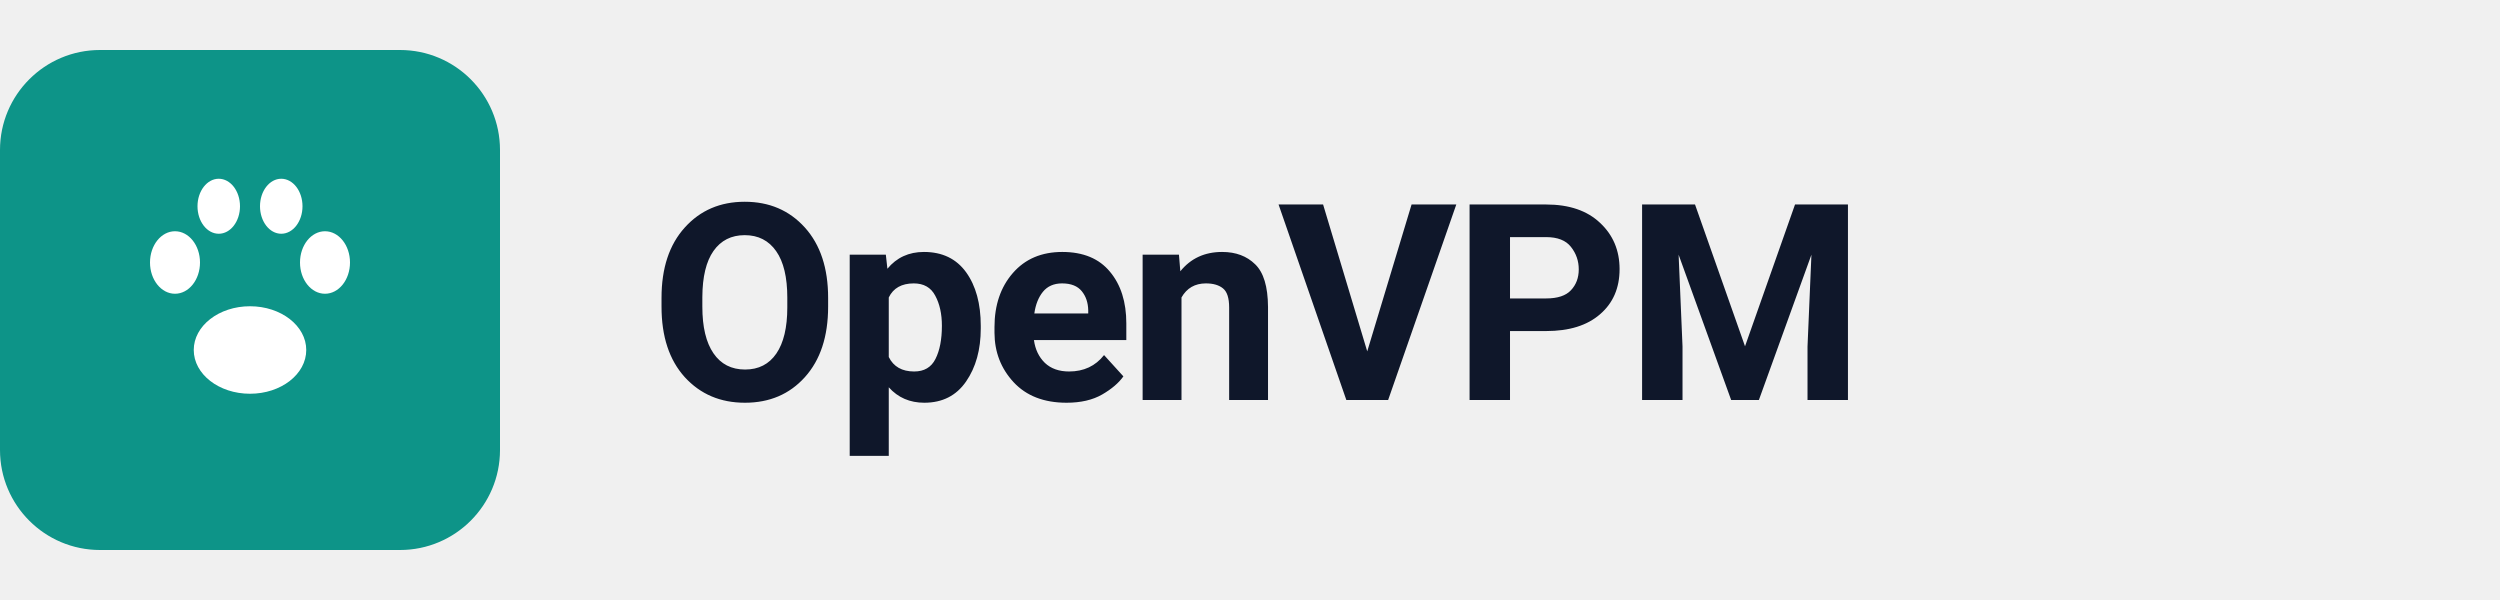
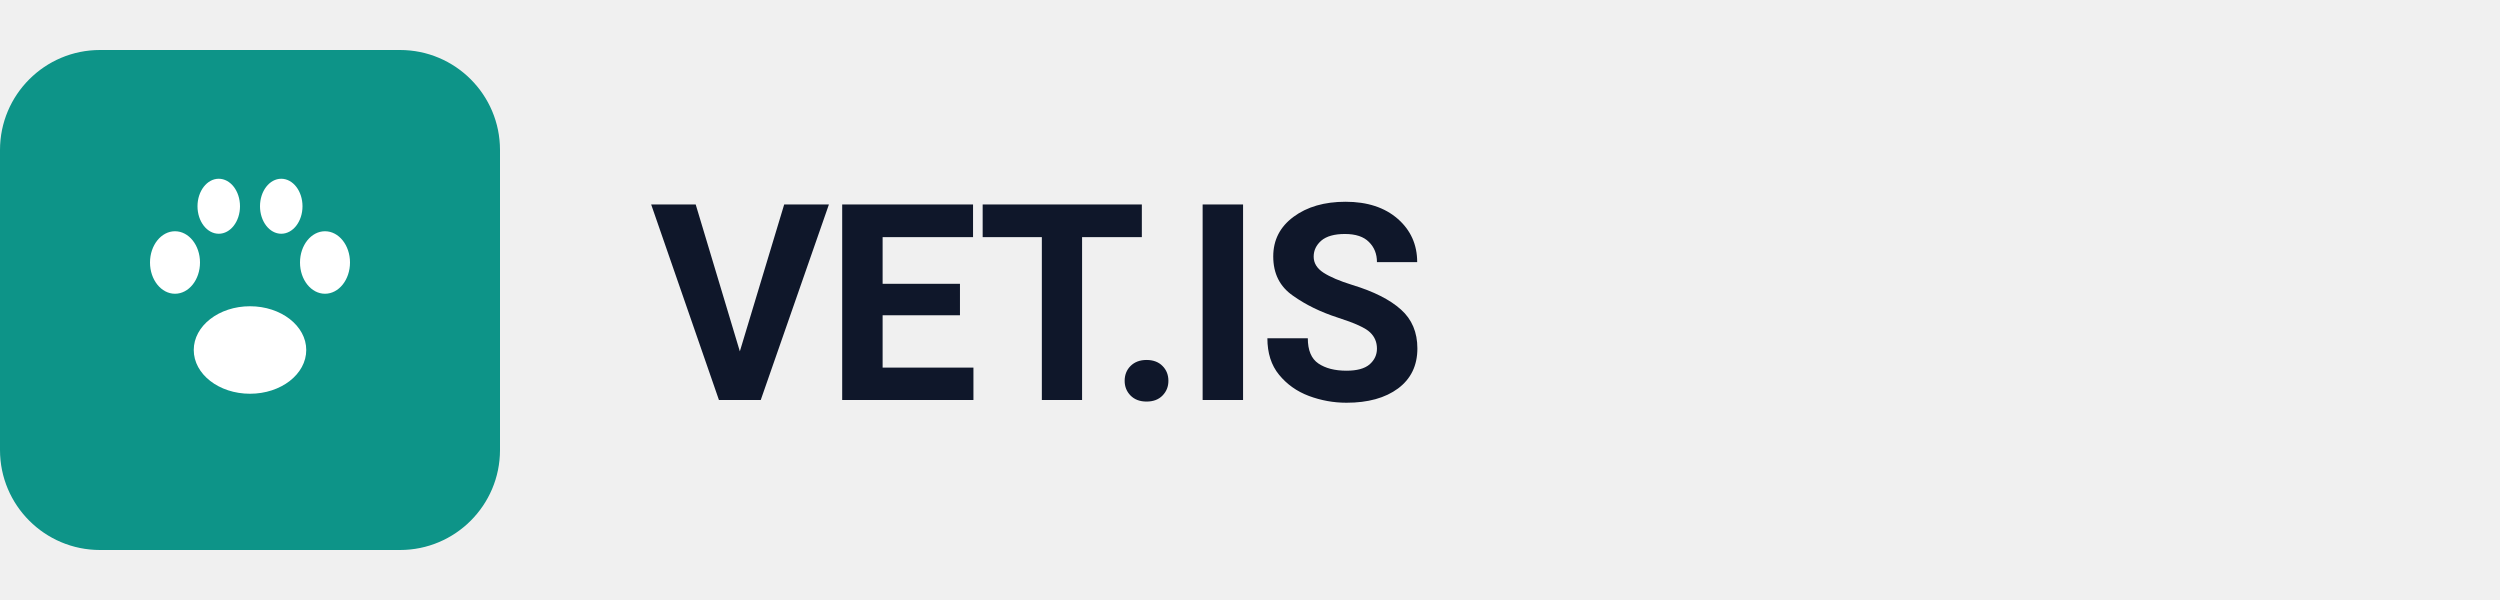
<svg xmlns="http://www.w3.org/2000/svg" viewBox="0 0 200 48" role="img" aria-label="OpenVPM">
  <rect x="0" y="4" width="40" height="40" rx="8" fill="#0d9488" />
  <g transform="translate(8 12)" fill="#ffffff">
    <ellipse cx="12" cy="16" rx="4.5" ry="3.5" />
    <ellipse cx="6" cy="9" rx="2" ry="2.5" />
    <ellipse cx="9.5" cy="4.5" rx="1.7" ry="2.2" />
    <ellipse cx="14.5" cy="4.5" rx="1.7" ry="2.2" />
    <ellipse cx="18" cy="9" rx="2" ry="2.5" />
  </g>
  <text x="52" y="32" font-family="'DM Sans', system-ui, -apple-system, 'Segoe UI', Roboto, sans-serif" font-size="22" font-weight="700" fill="#0f172a" letter-spacing="-0.4">
-     OpenVPM
+     VET.IS
  </text>
</svg>
